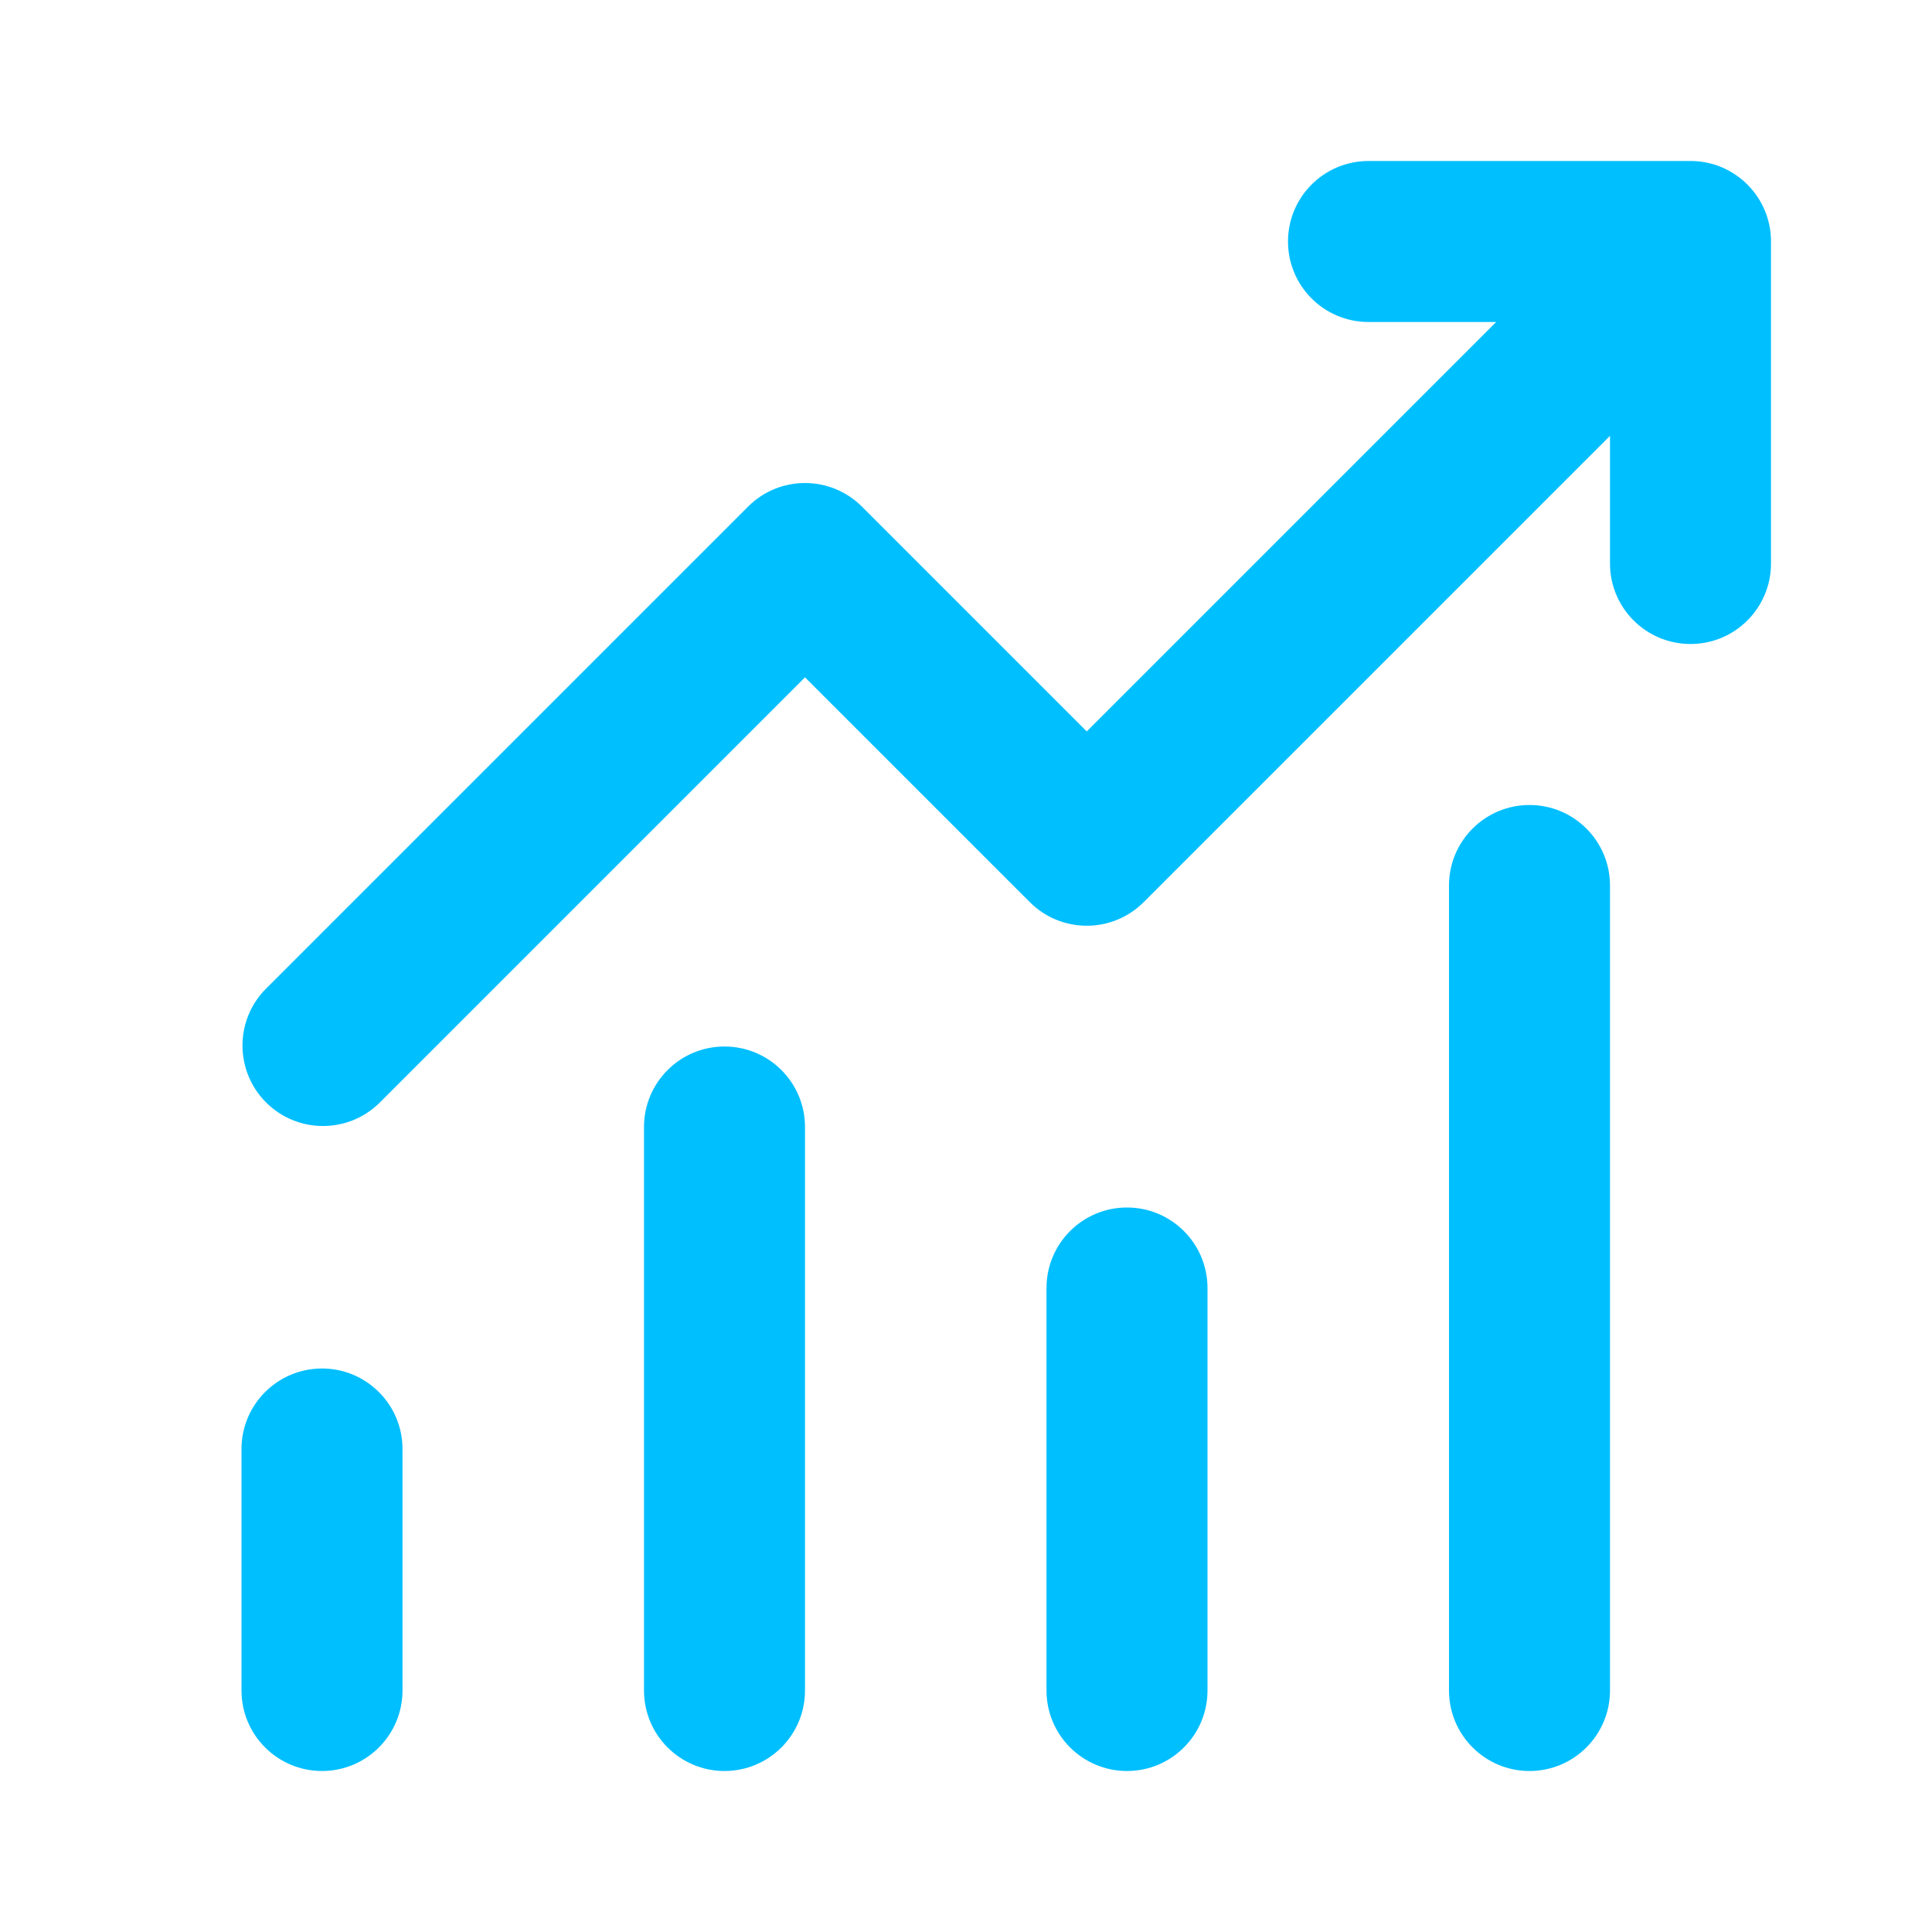
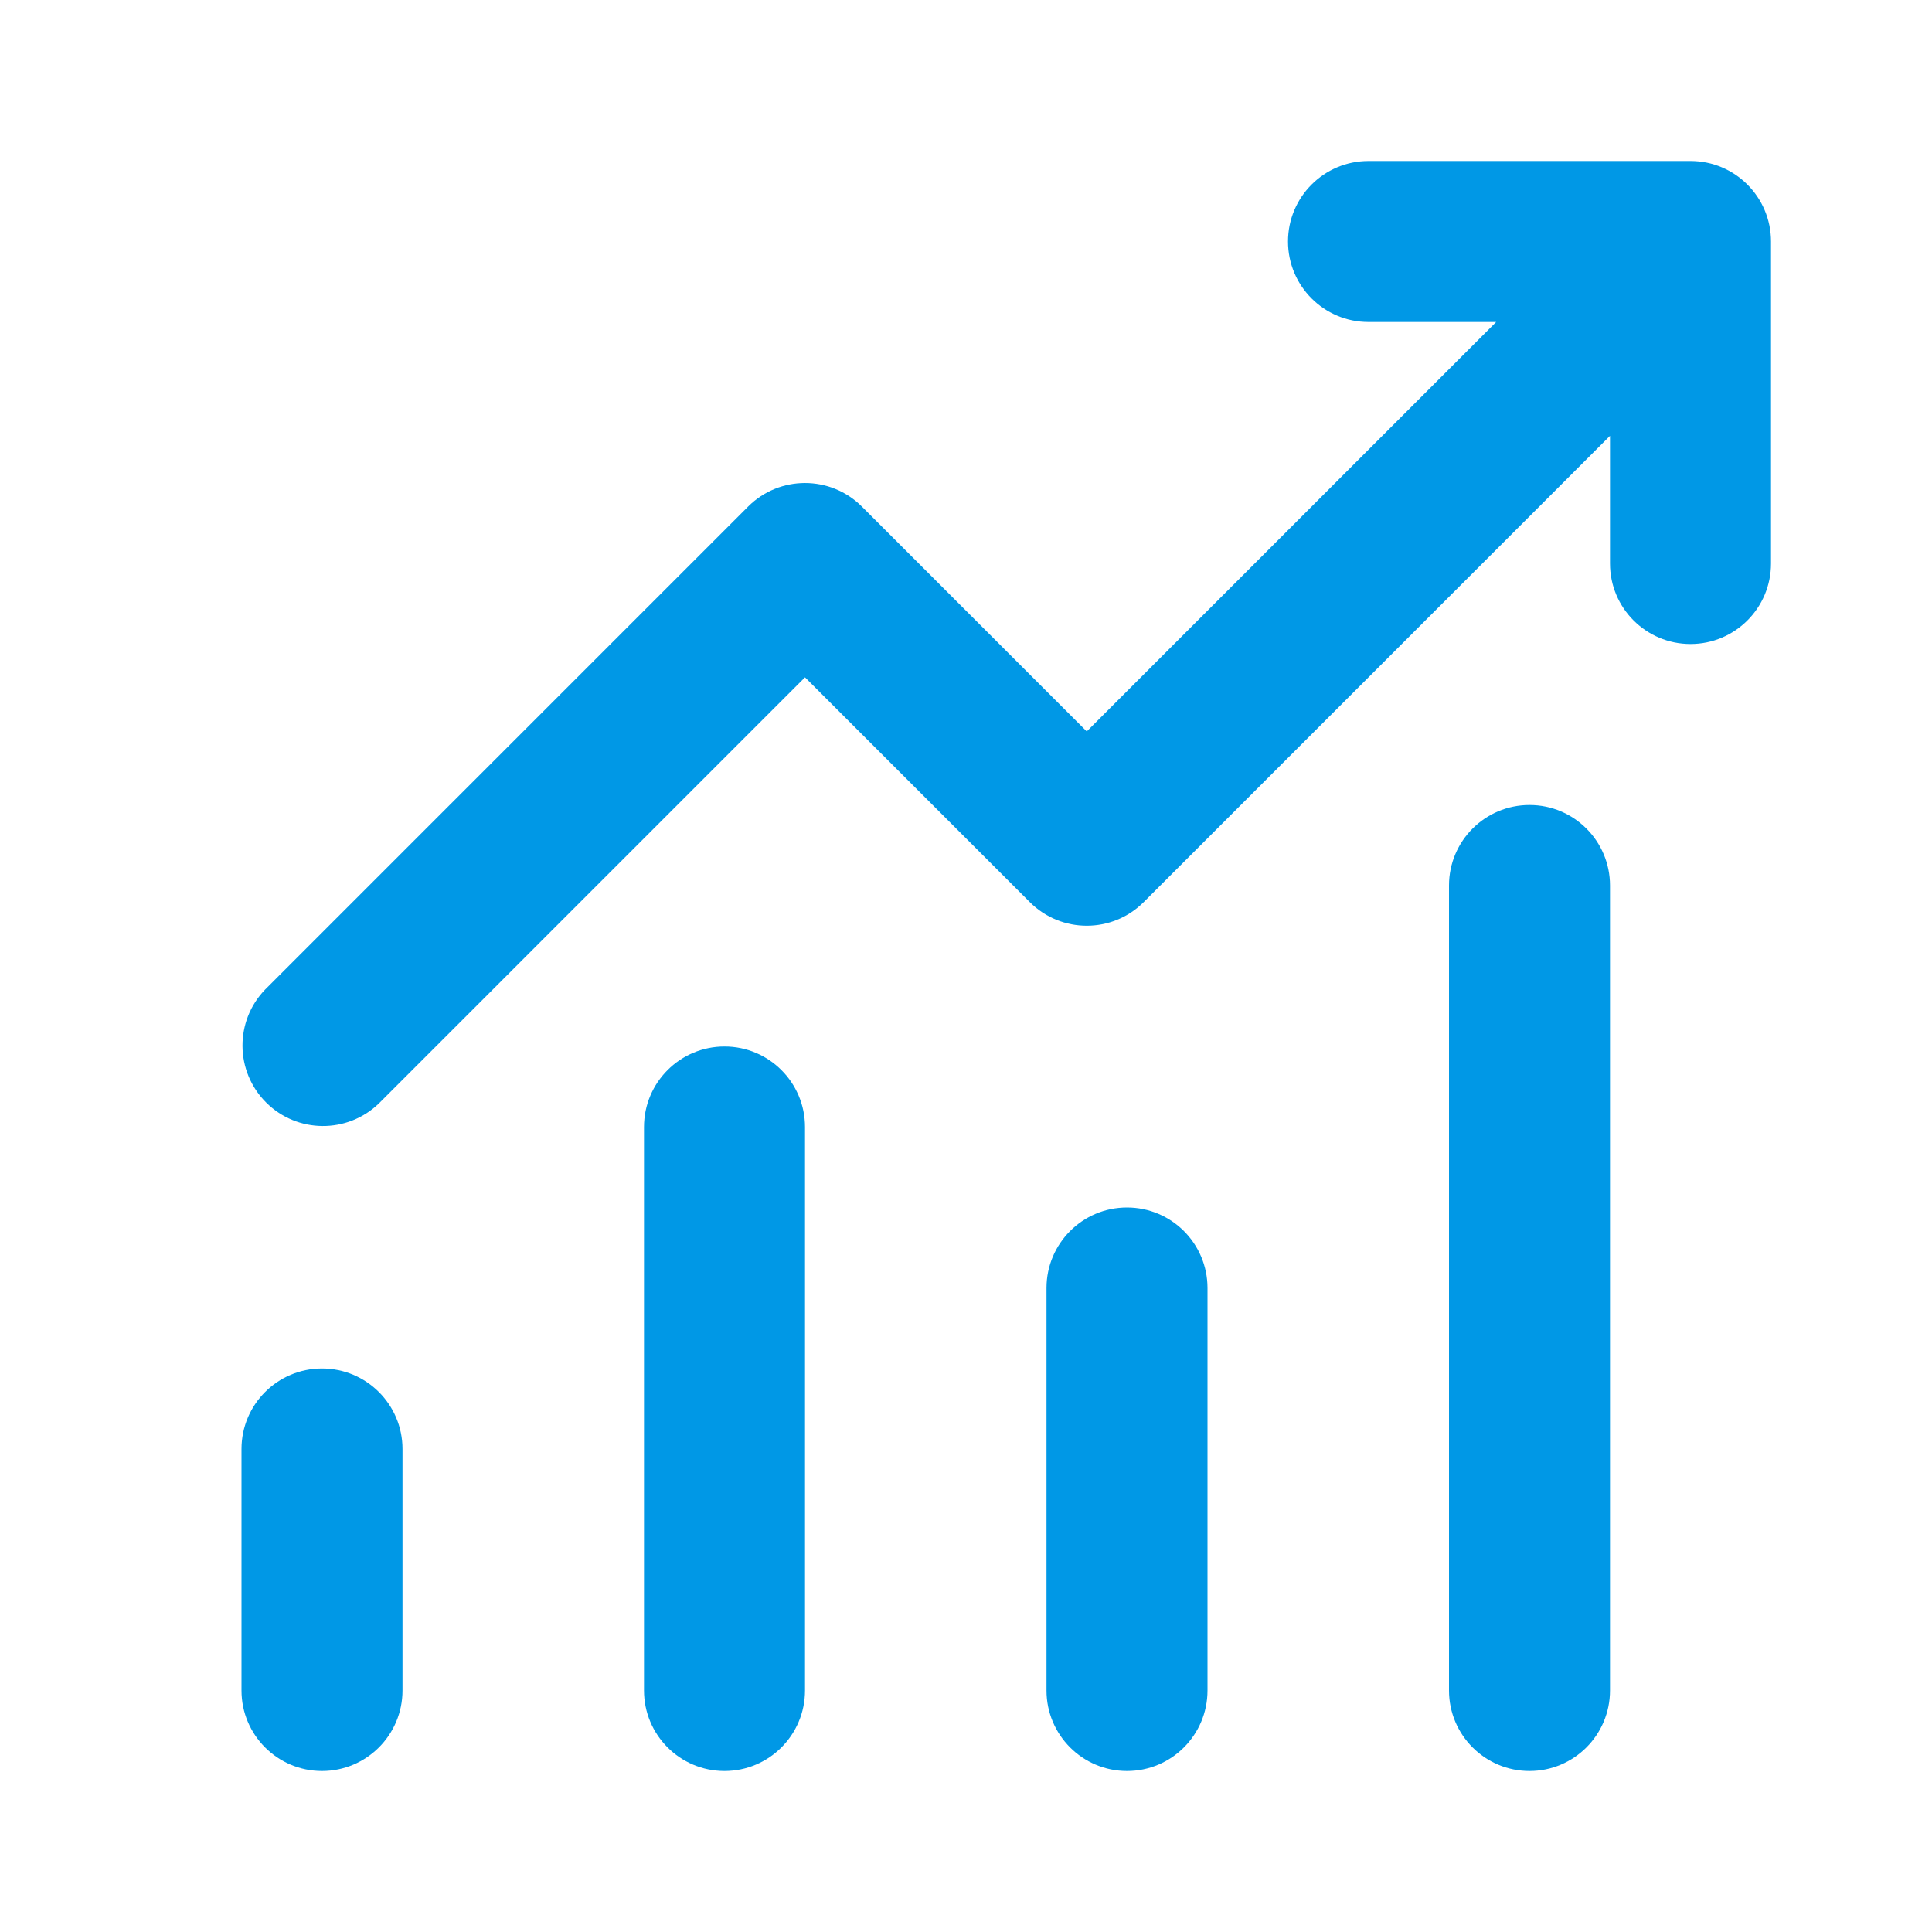
<svg xmlns="http://www.w3.org/2000/svg" width="1em" height="1em" viewBox="0 0 24 24">
-   <path fill="#00bfff" d="M17 4a1 1 0 1 1 0-2h4a1 1 0 0 1 1 1v4a1 1 0 1 1-2 0V5.414l-5.793 5.793a1 1 0 0 1-1.414 0L10 8.414l-5.293 5.293a1 1 0 0 1-1.414-1.414l6-6a1 1 0 0 1 1.414 0L13.5 9.086L18.586 4zM5 18v3a1 1 0 1 1-2 0v-3a1 1 0 1 1 2 0m5-4a1 1 0 1 0-2 0v7a1 1 0 1 0 2 0zm4 1a1 1 0 0 1 1 1v5a1 1 0 1 1-2 0v-5a1 1 0 0 1 1-1m6-4a1 1 0 1 0-2 0v10a1 1 0 1 0 2 0z" />
+   <path fill="#0098E6" d="M17 4a1 1 0 1 1 0-2h4a1 1 0 0 1 1 1v4a1 1 0 1 1-2 0V5.414l-5.793 5.793a1 1 0 0 1-1.414 0L10 8.414l-5.293 5.293a1 1 0 0 1-1.414-1.414l6-6a1 1 0 0 1 1.414 0L13.5 9.086L18.586 4zM5 18v3a1 1 0 1 1-2 0v-3a1 1 0 1 1 2 0m5-4a1 1 0 1 0-2 0v7a1 1 0 1 0 2 0zm4 1a1 1 0 0 1 1 1v5a1 1 0 1 1-2 0v-5a1 1 0 0 1 1-1m6-4a1 1 0 1 0-2 0v10a1 1 0 1 0 2 0z" />
</svg>
